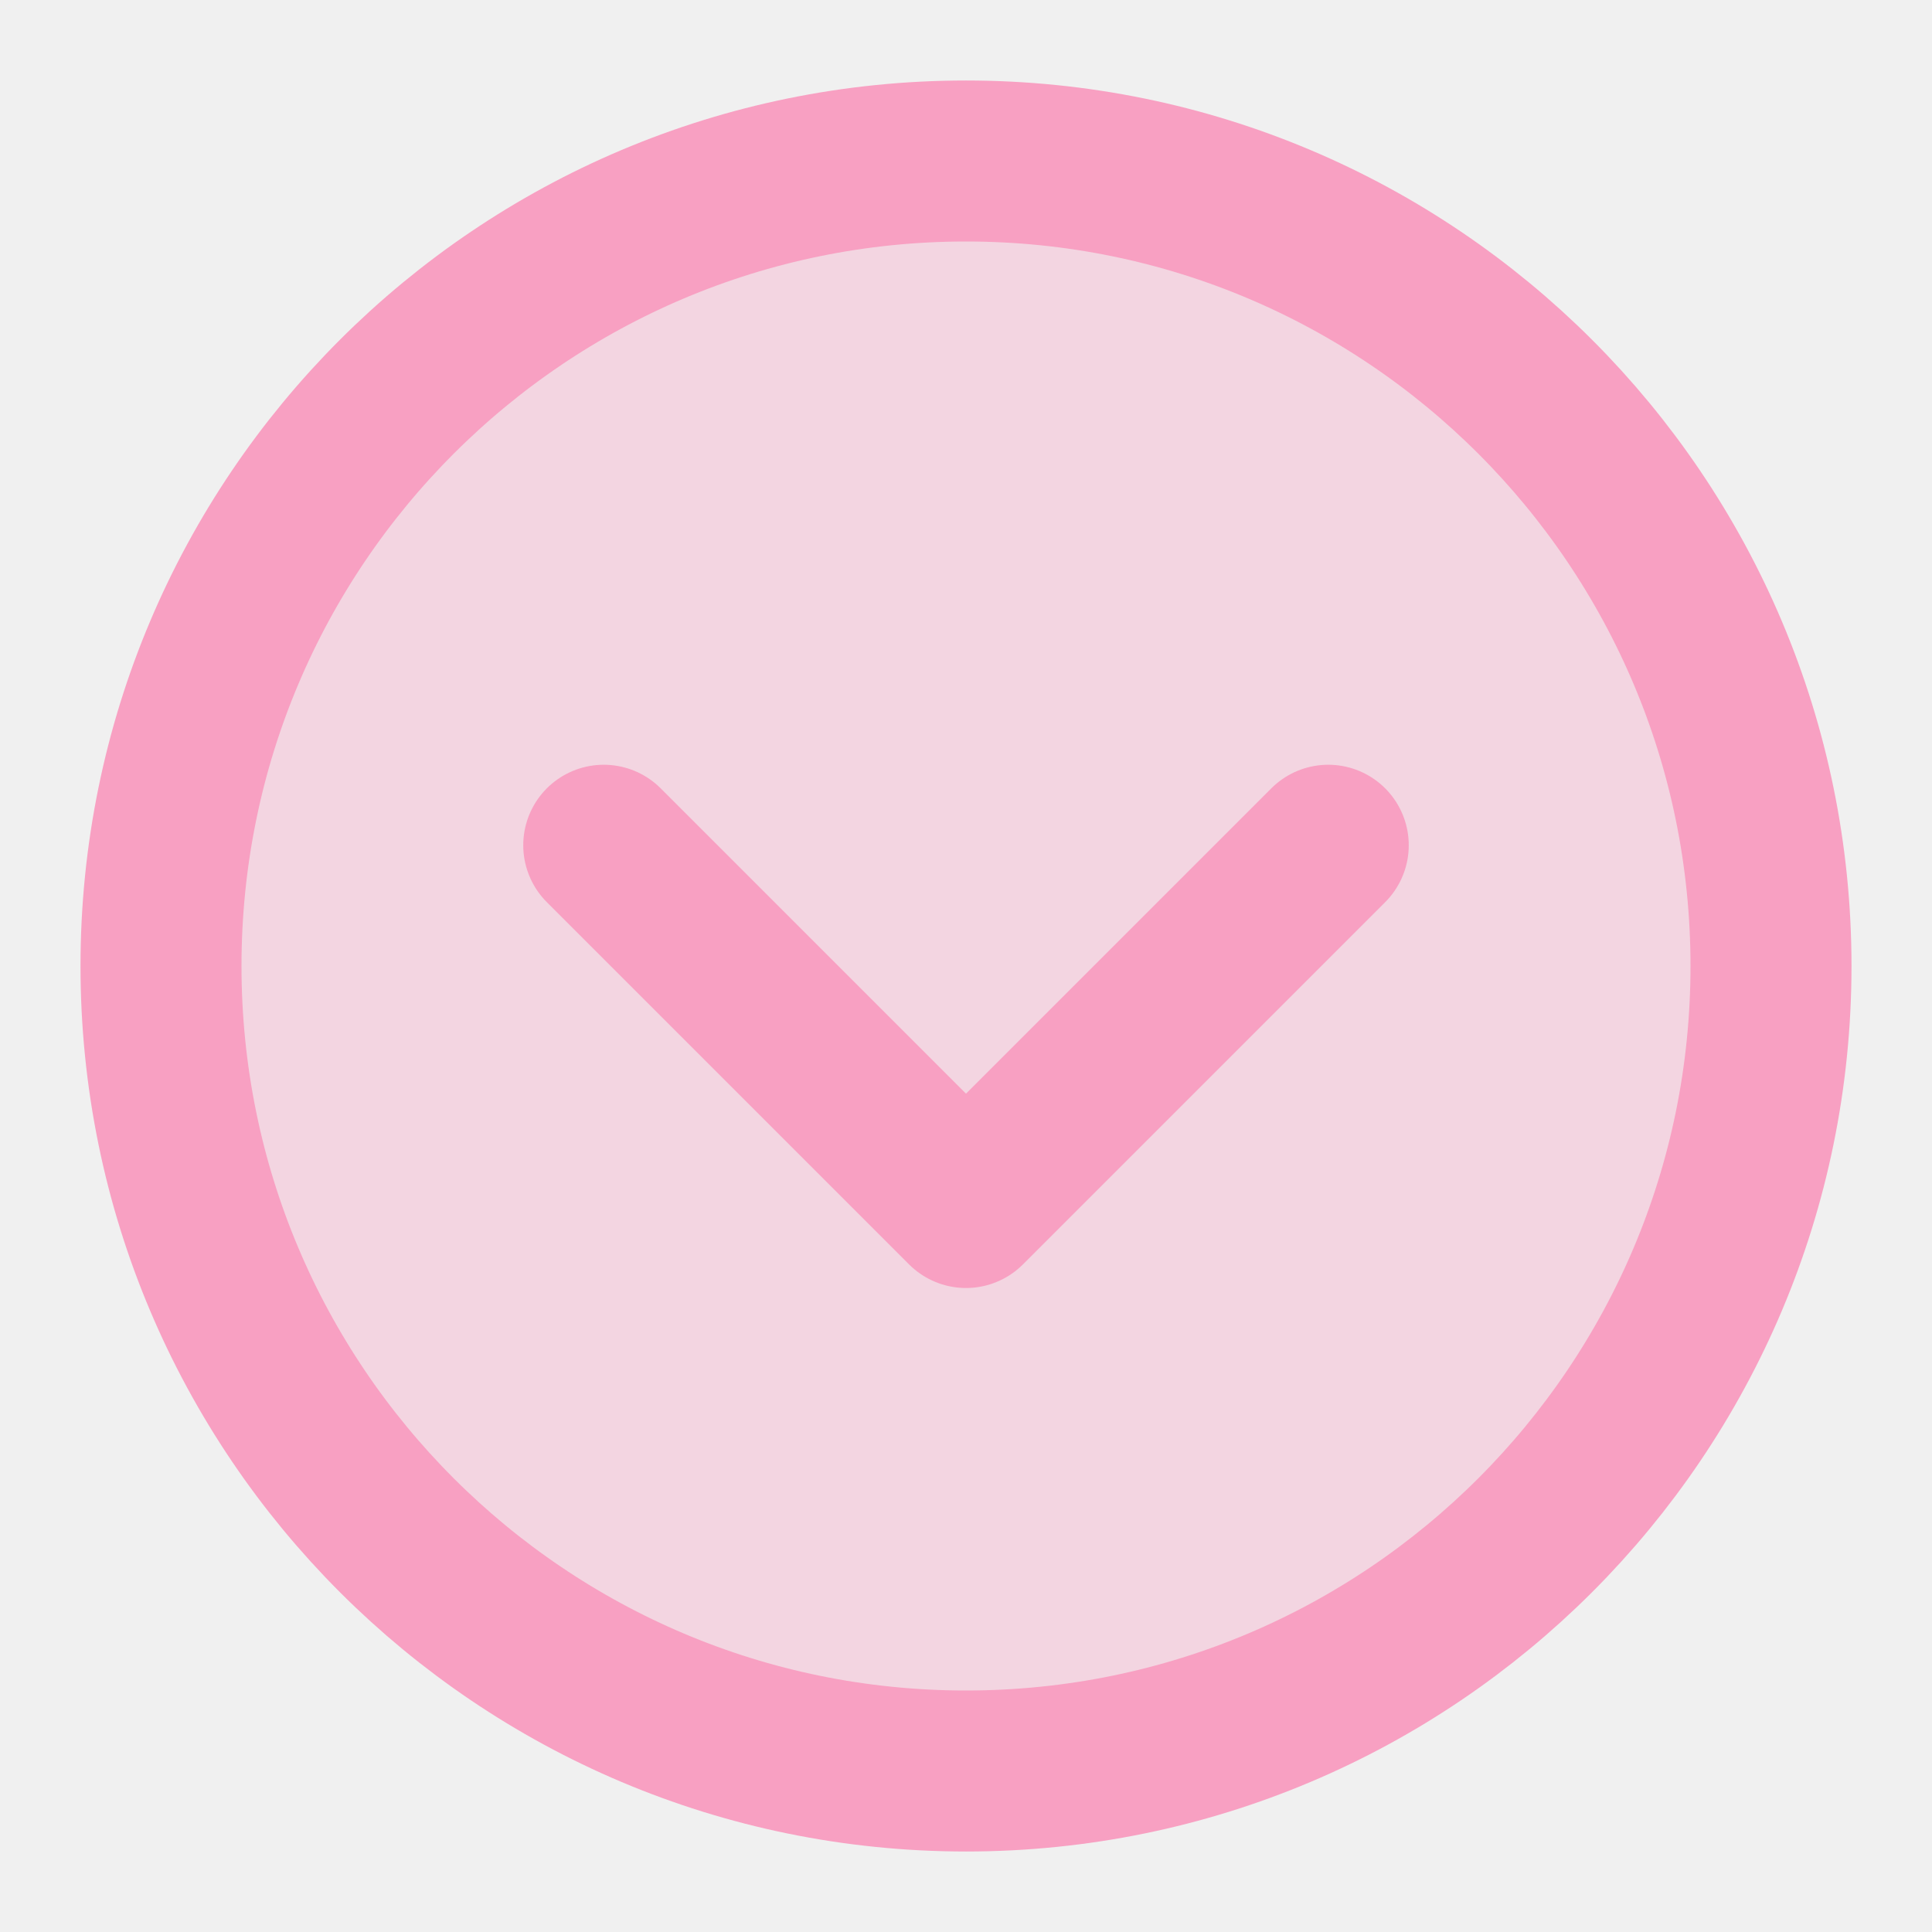
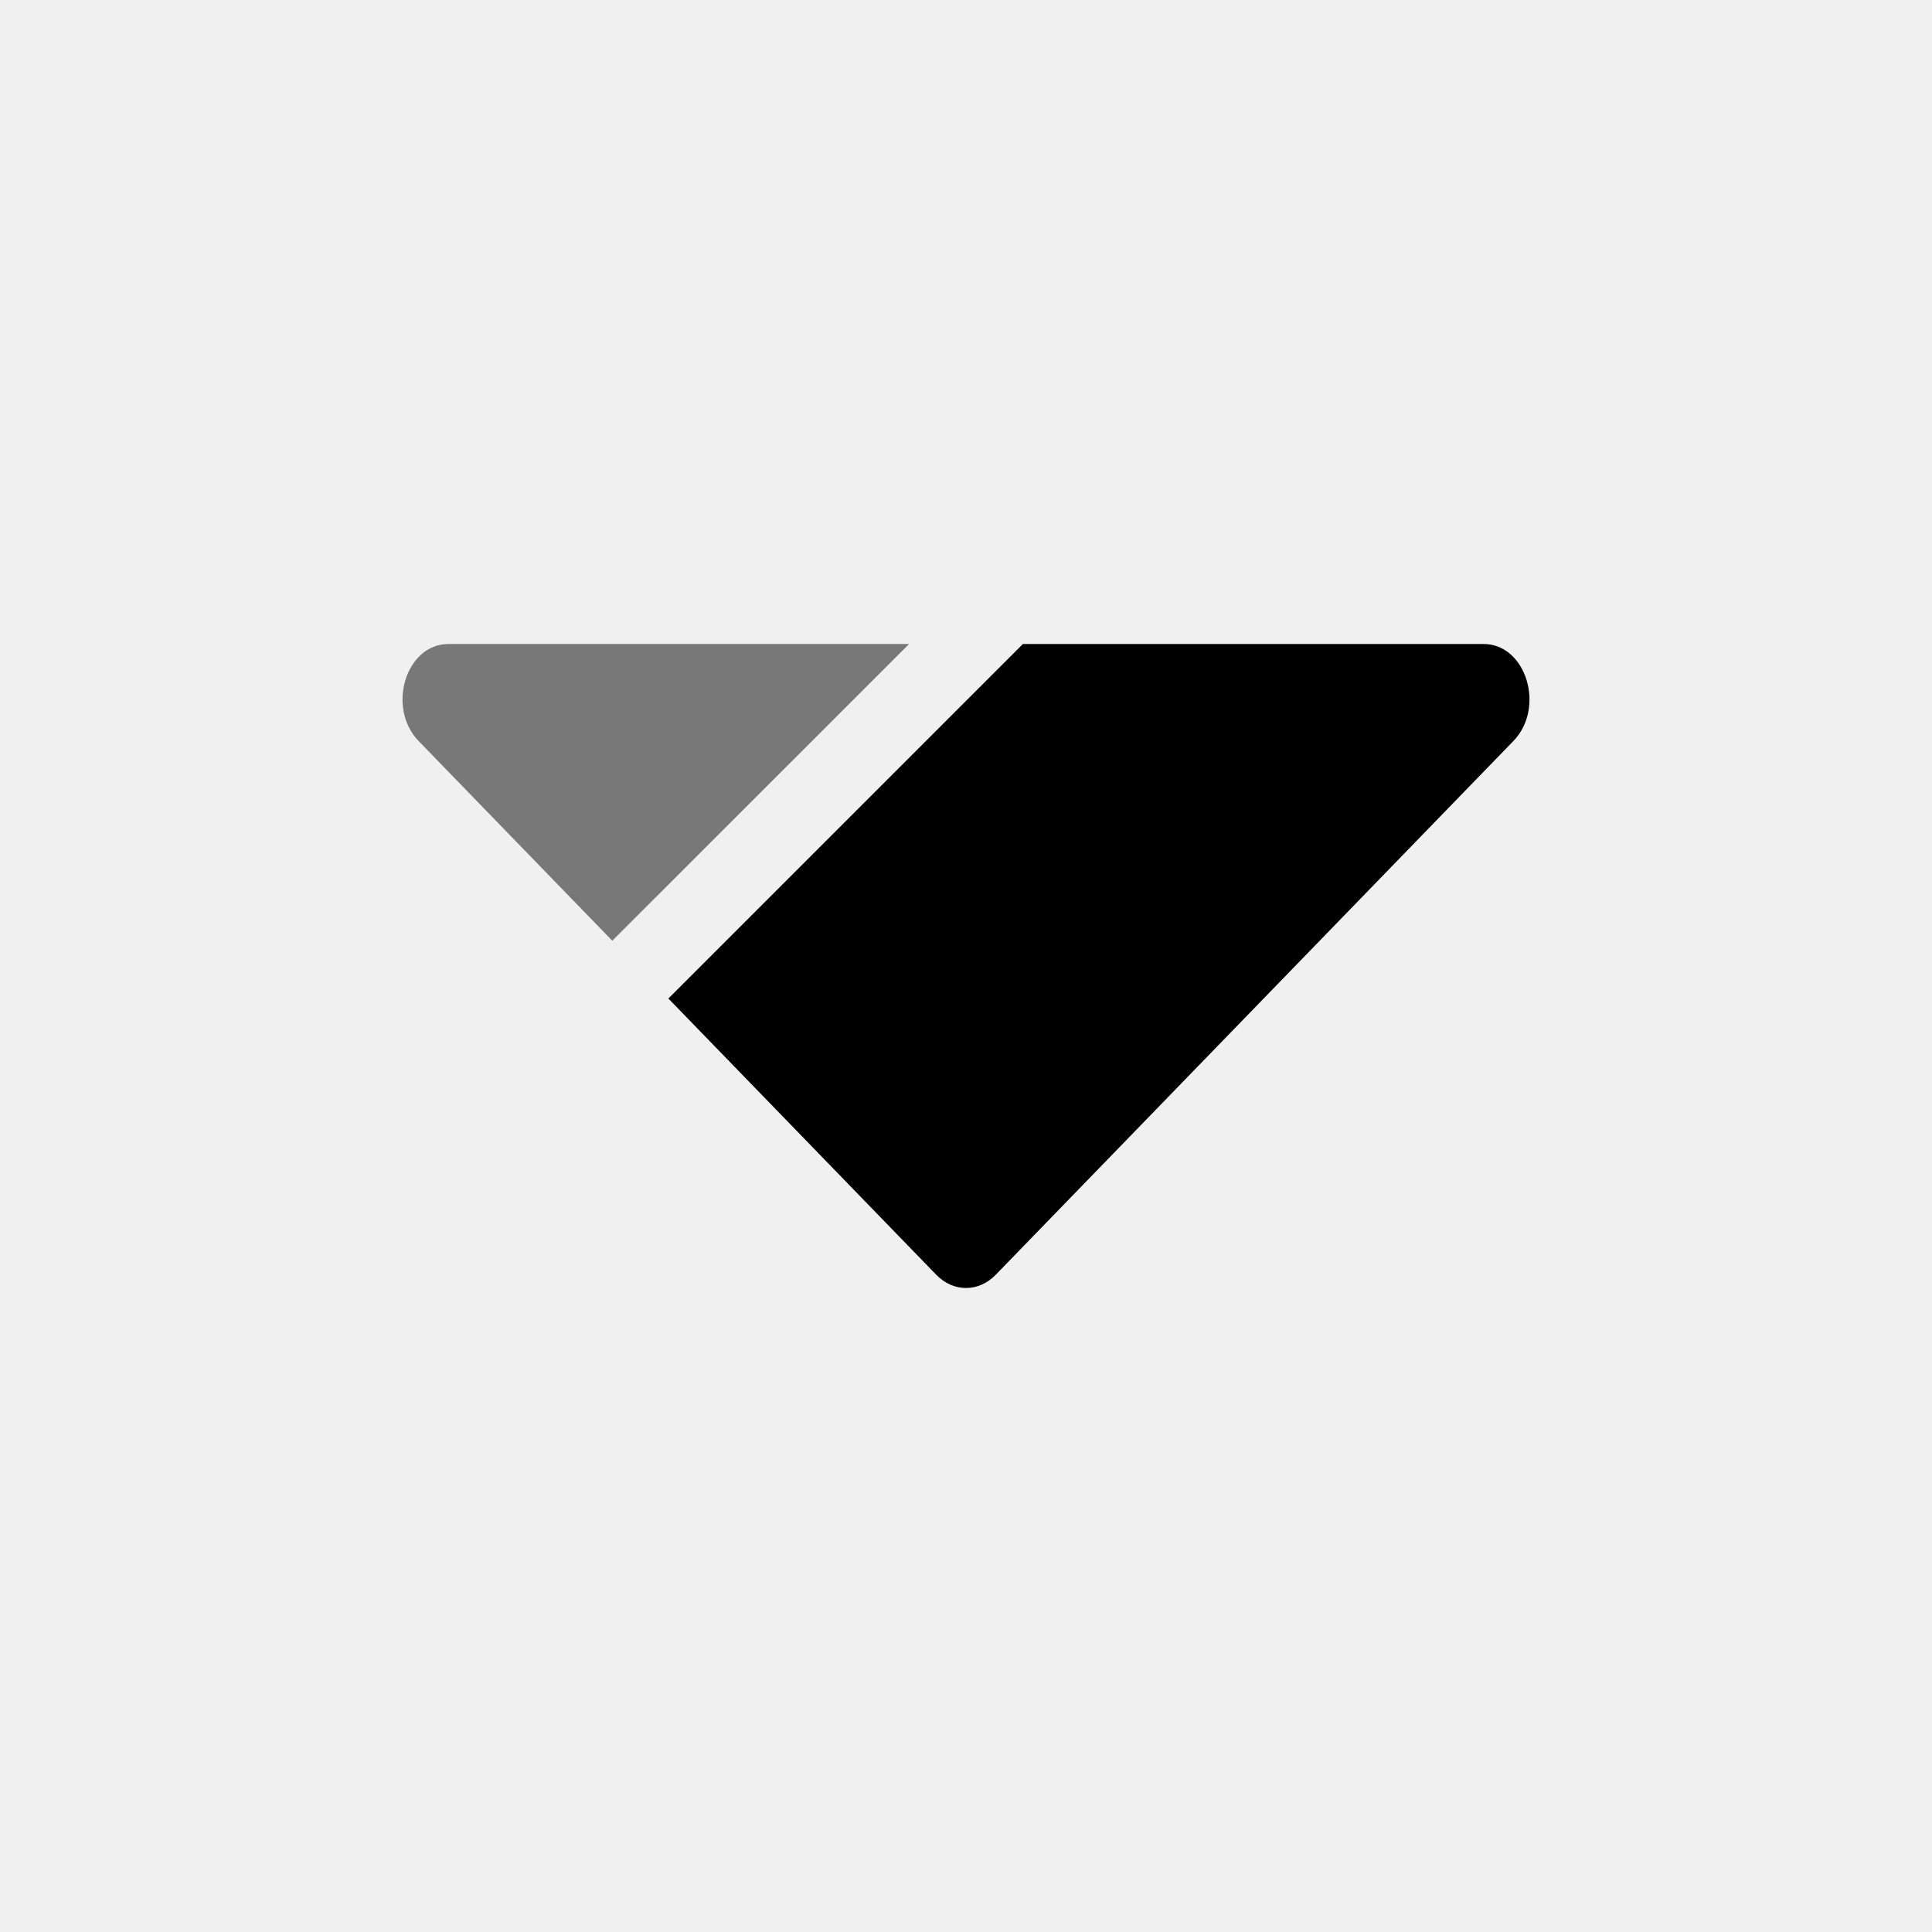
- <svg xmlns="http://www.w3.org/2000/svg" width="48" height="48" viewBox="0 0 48 48">
-   <defs>
-     <mask id="ipTDownC0">
-       <g fill="none" stroke="#fff" stroke-linejoin="round" stroke-width="4">
-         <path fill="#555555" d="M24 44c11.046 0 20-8.954 20-20S35.046 4 24 4S4 12.954 4 24s8.954 20 20 20Z" />
-         <path stroke-linecap="round" d="m33 21l-9 9l-9-9" />
-       </g>
-     </mask>
-   </defs>
-   <path fill="#F8A0C2" d="M0 0h48v48H0z" mask="url(#ipTDownC0)" />
+ <svg xmlns="http://www.w3.org/2000/svg" width="24" height="24" viewBox="0 0 24 24">
+   <path fill="#000" d="m8.303 12.404l3.327 3.431c.213.22.527.22.74 0l6.43-6.63C19.201 8.79 18.958 8 18.43 8h-5.723z" />
+   <path fill="#000" d="M11.293 8H5.57c-.528 0-.771.79-.37 1.205l2.406 2.481z" opacity="0.5" />
</svg>
